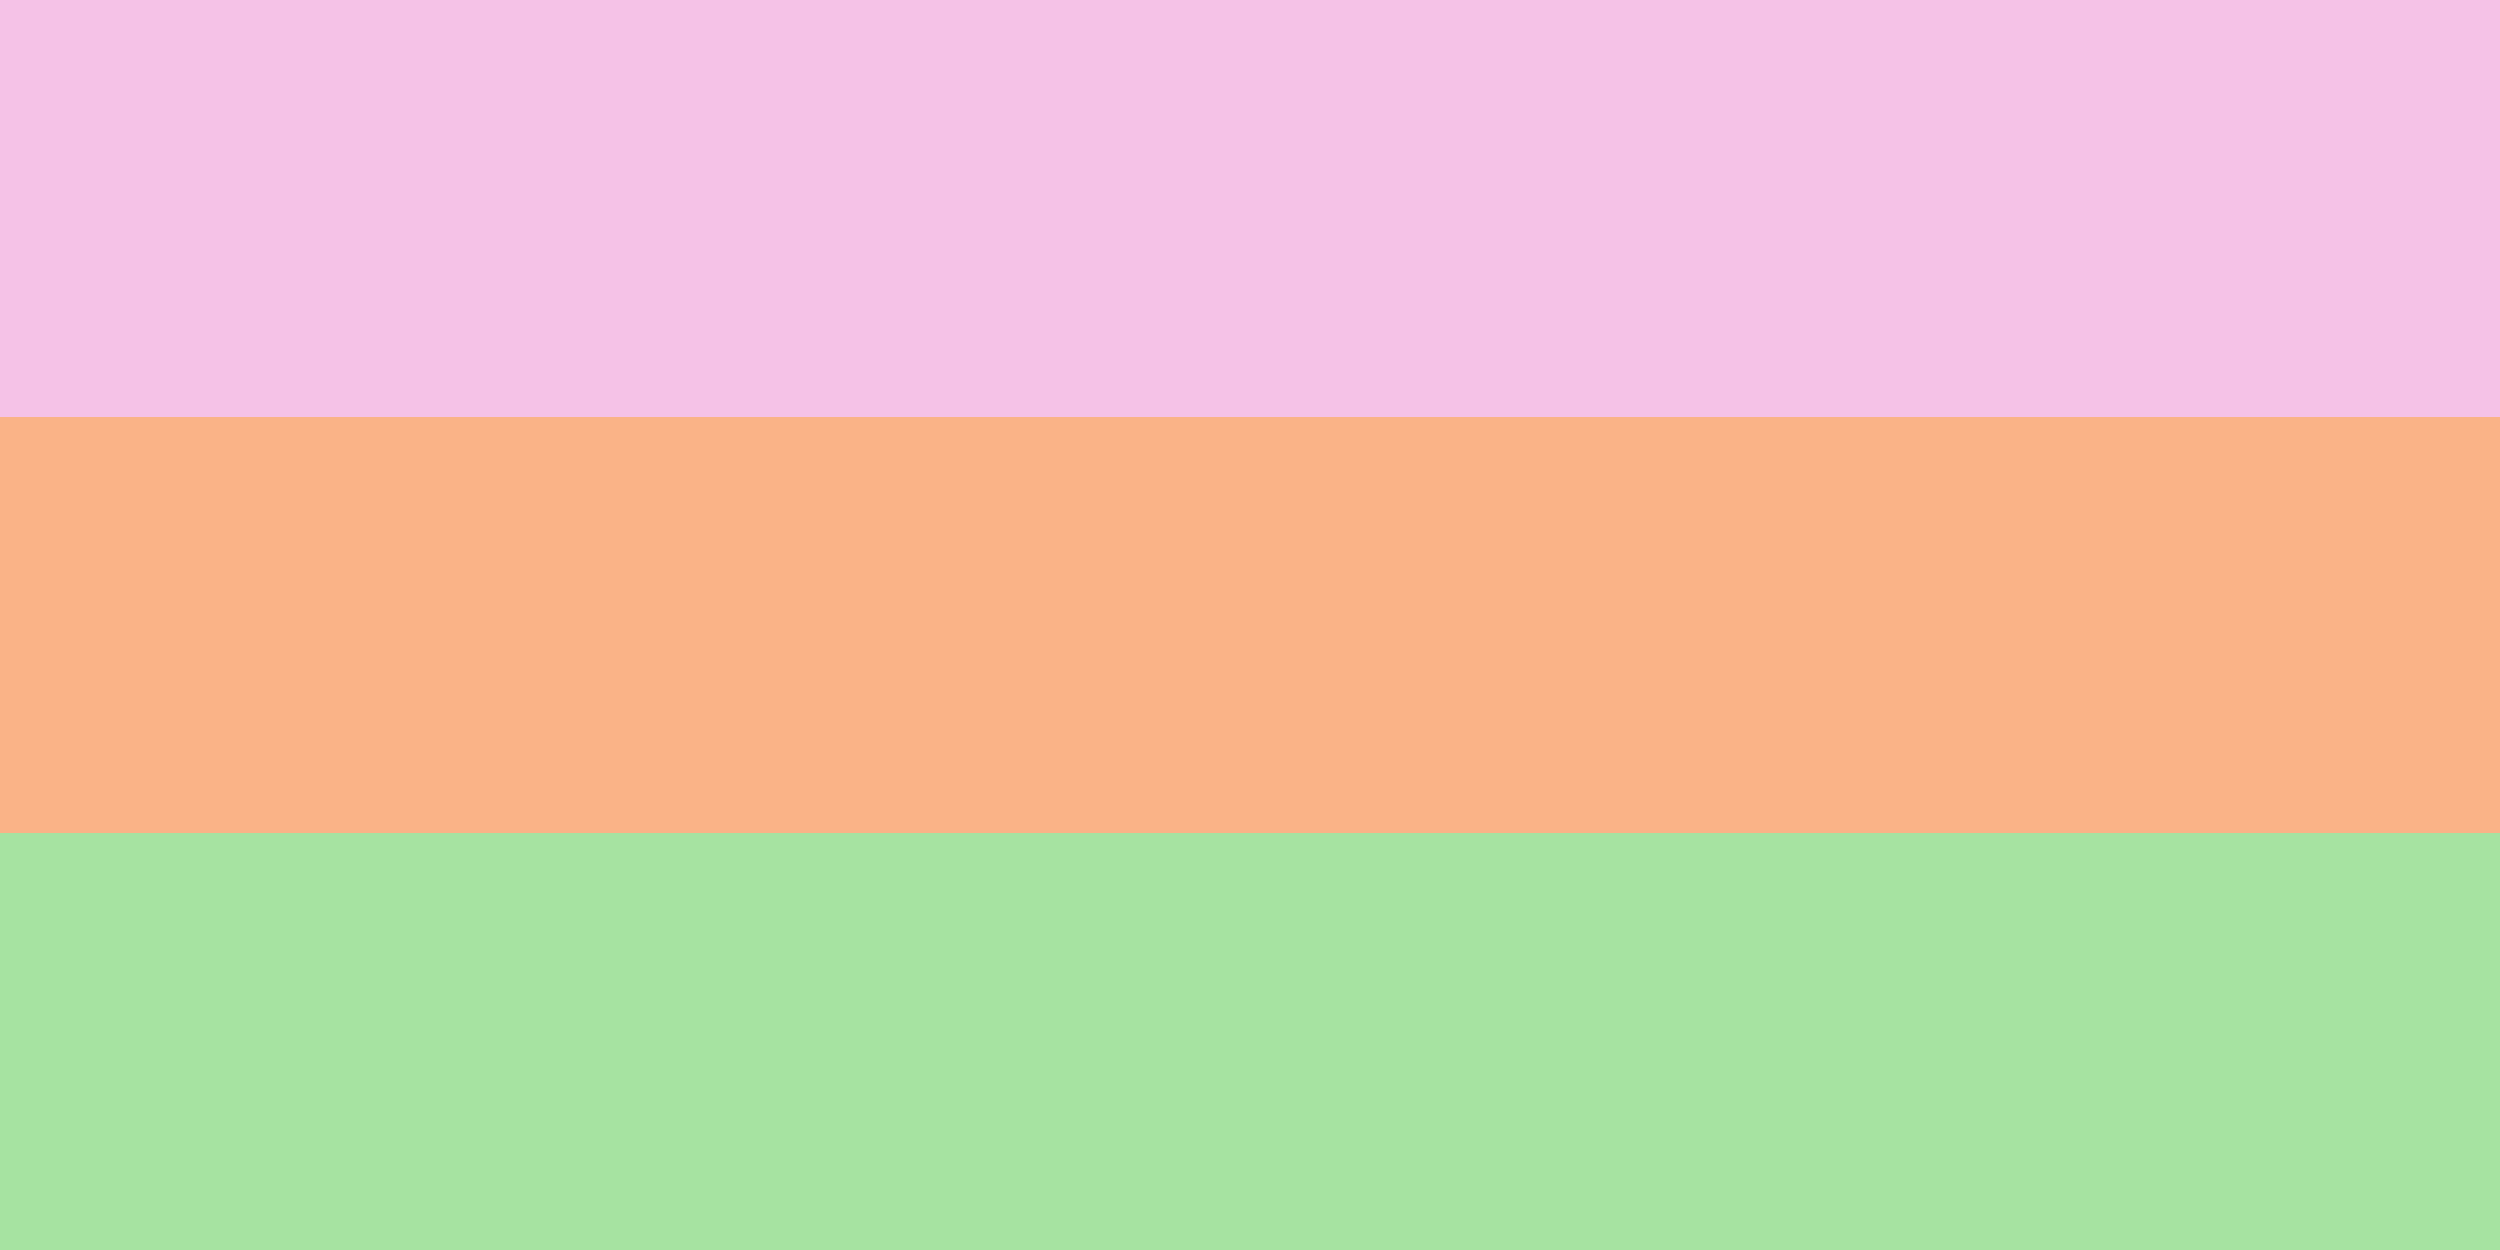
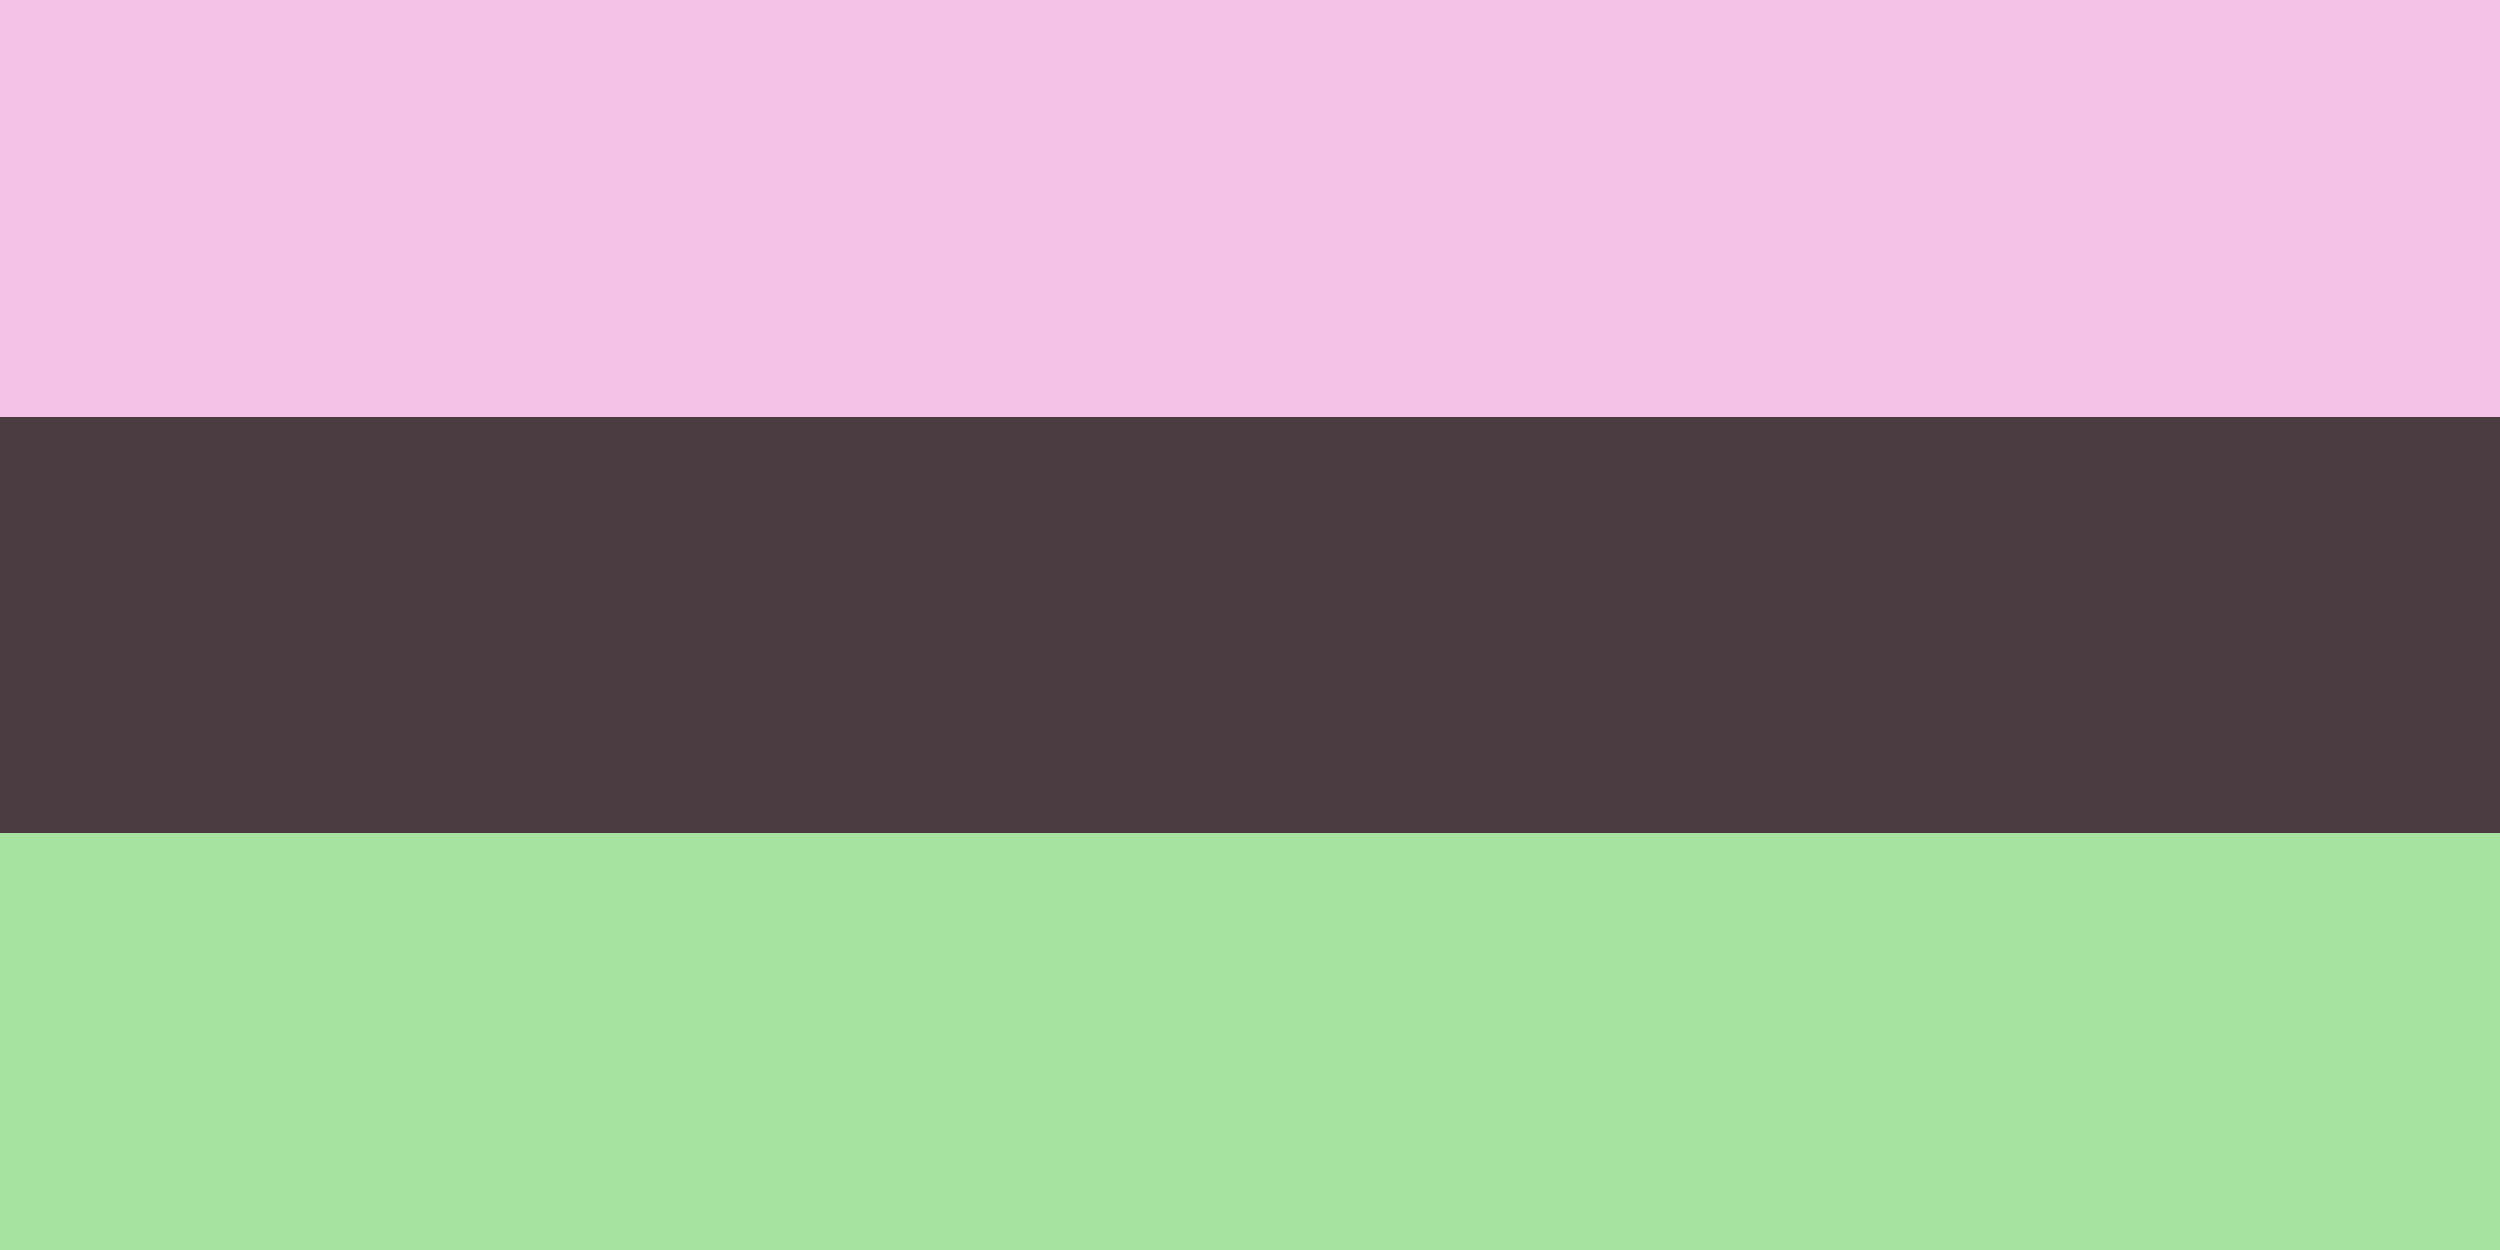
<svg xmlns="http://www.w3.org/2000/svg" version="1.1" width="600" height="300" shape-rendering="crispEdges">
  <rect x="0" y="0" width="600" height="100" fill="#f5c2e7" />
-   <rect x="0" y="100" width="600" height="100" fill="#fab387" />
+   <rect x="0" y="100" width="600" height="100" fill="#4a3c40" />
  <rect x="0" y="200" width="600" height="100" fill="#a6e3a1" />
</svg>
